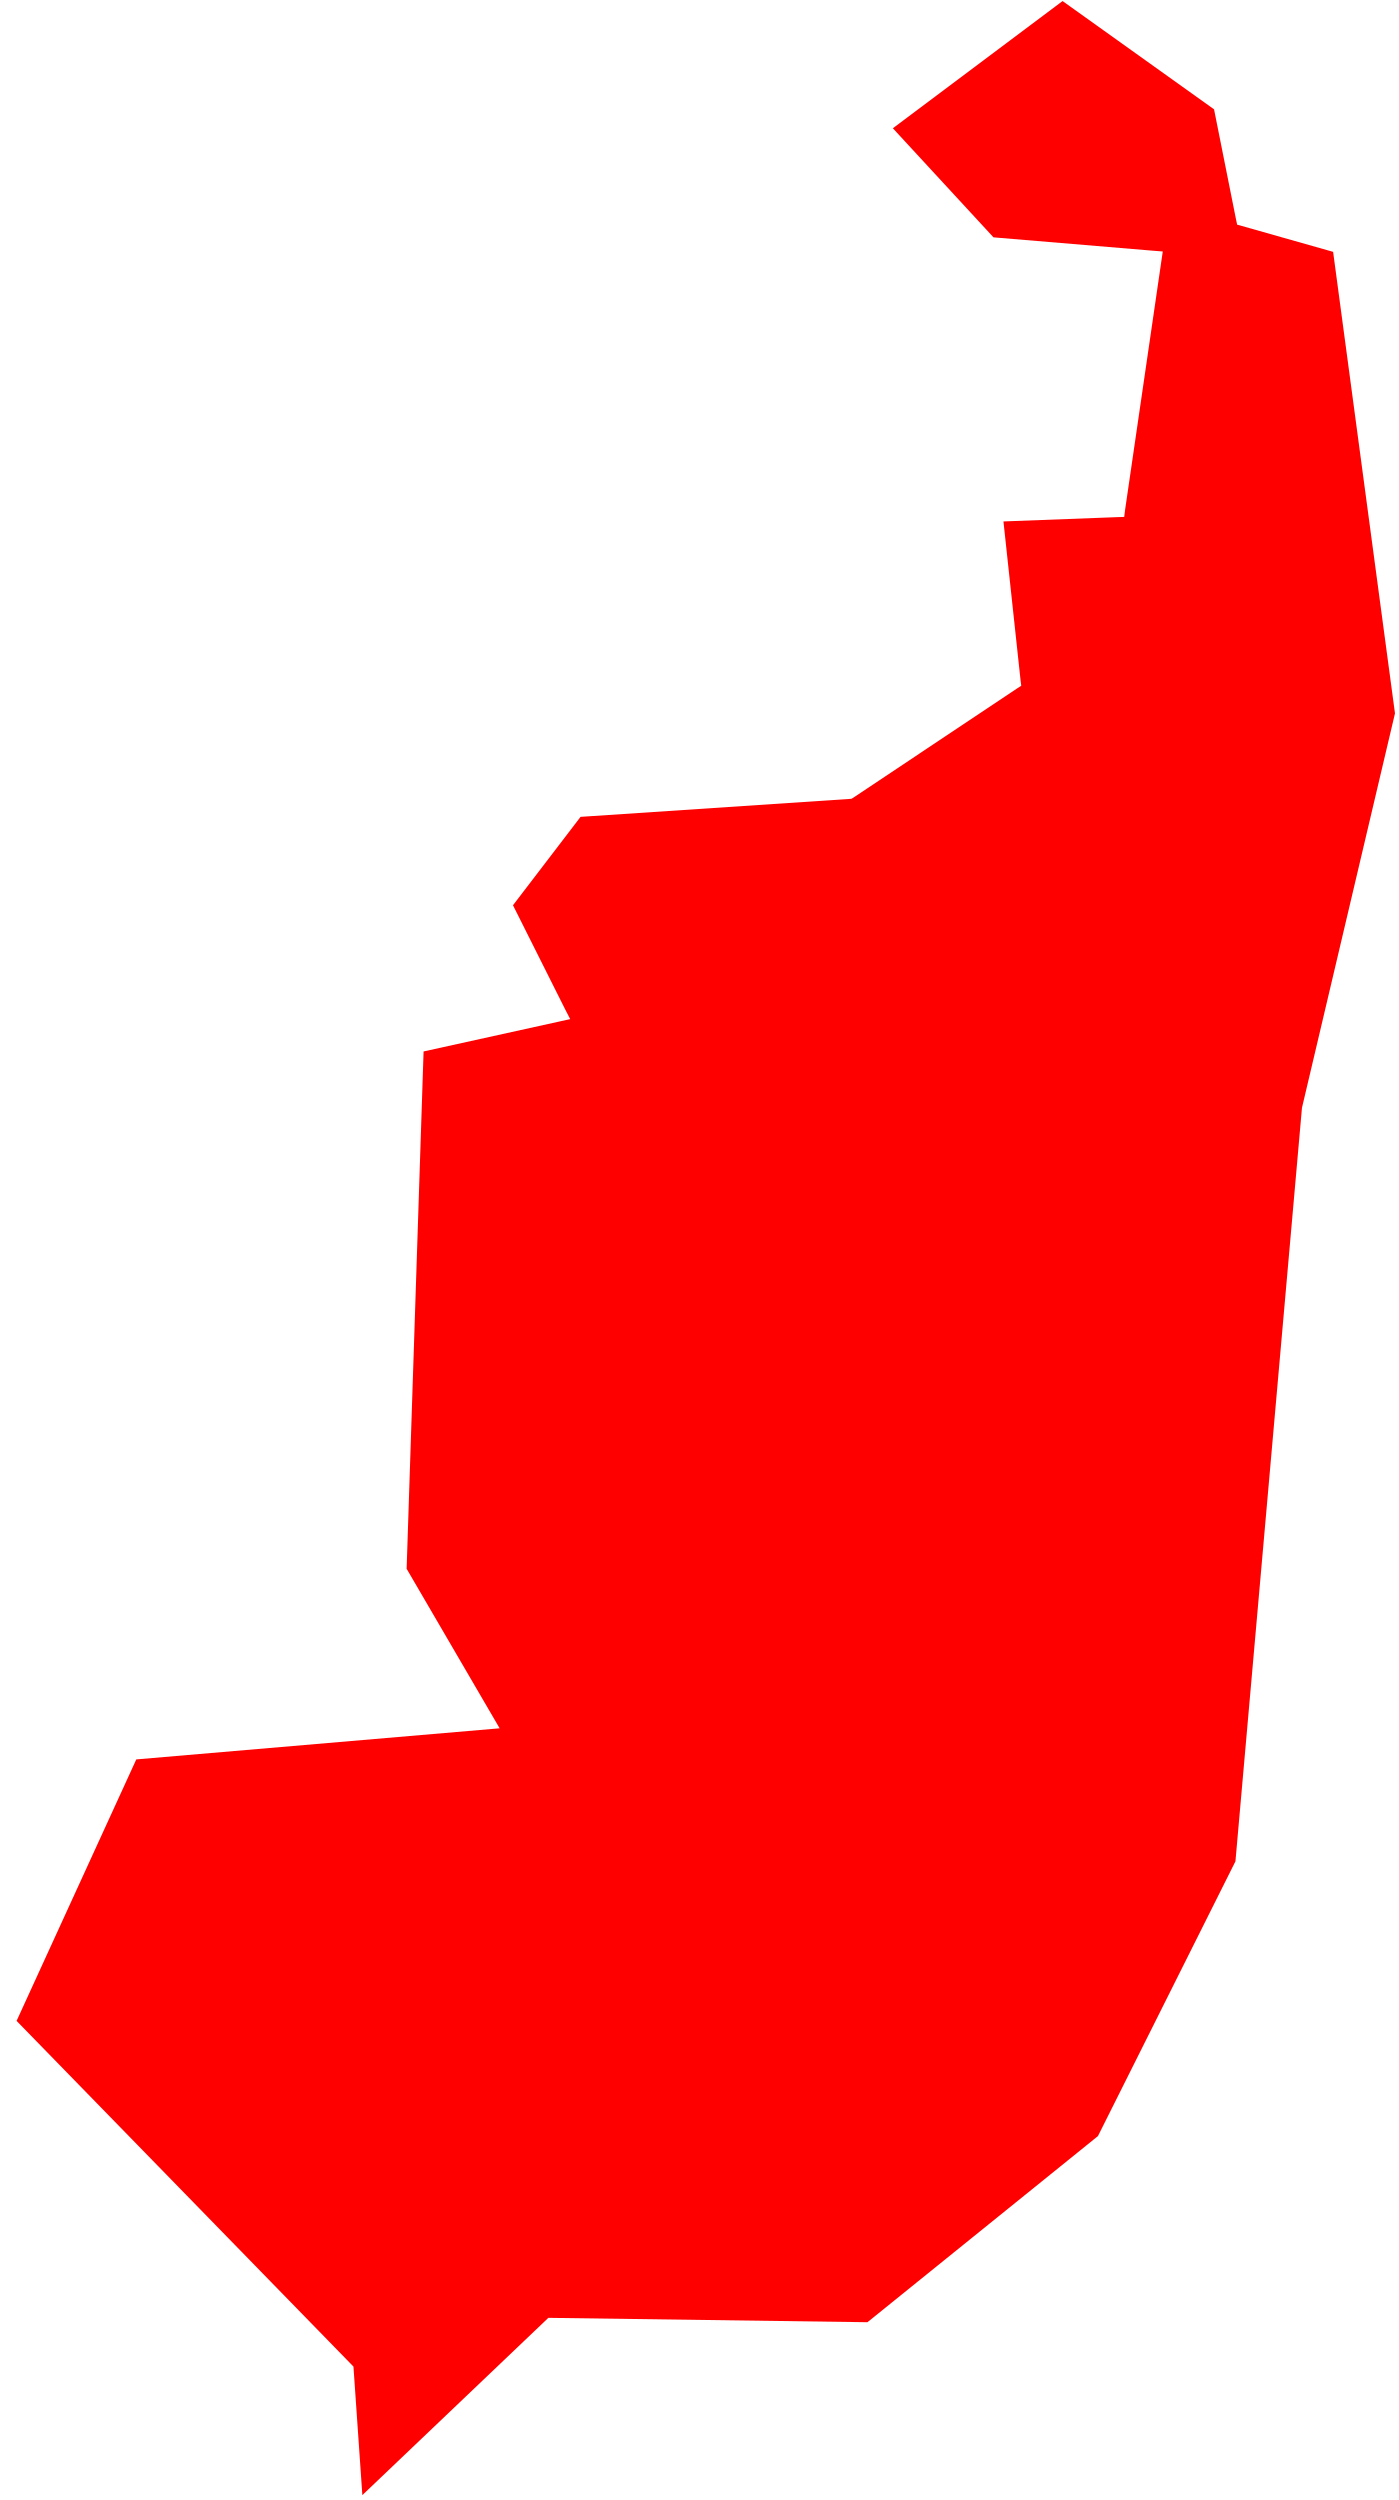
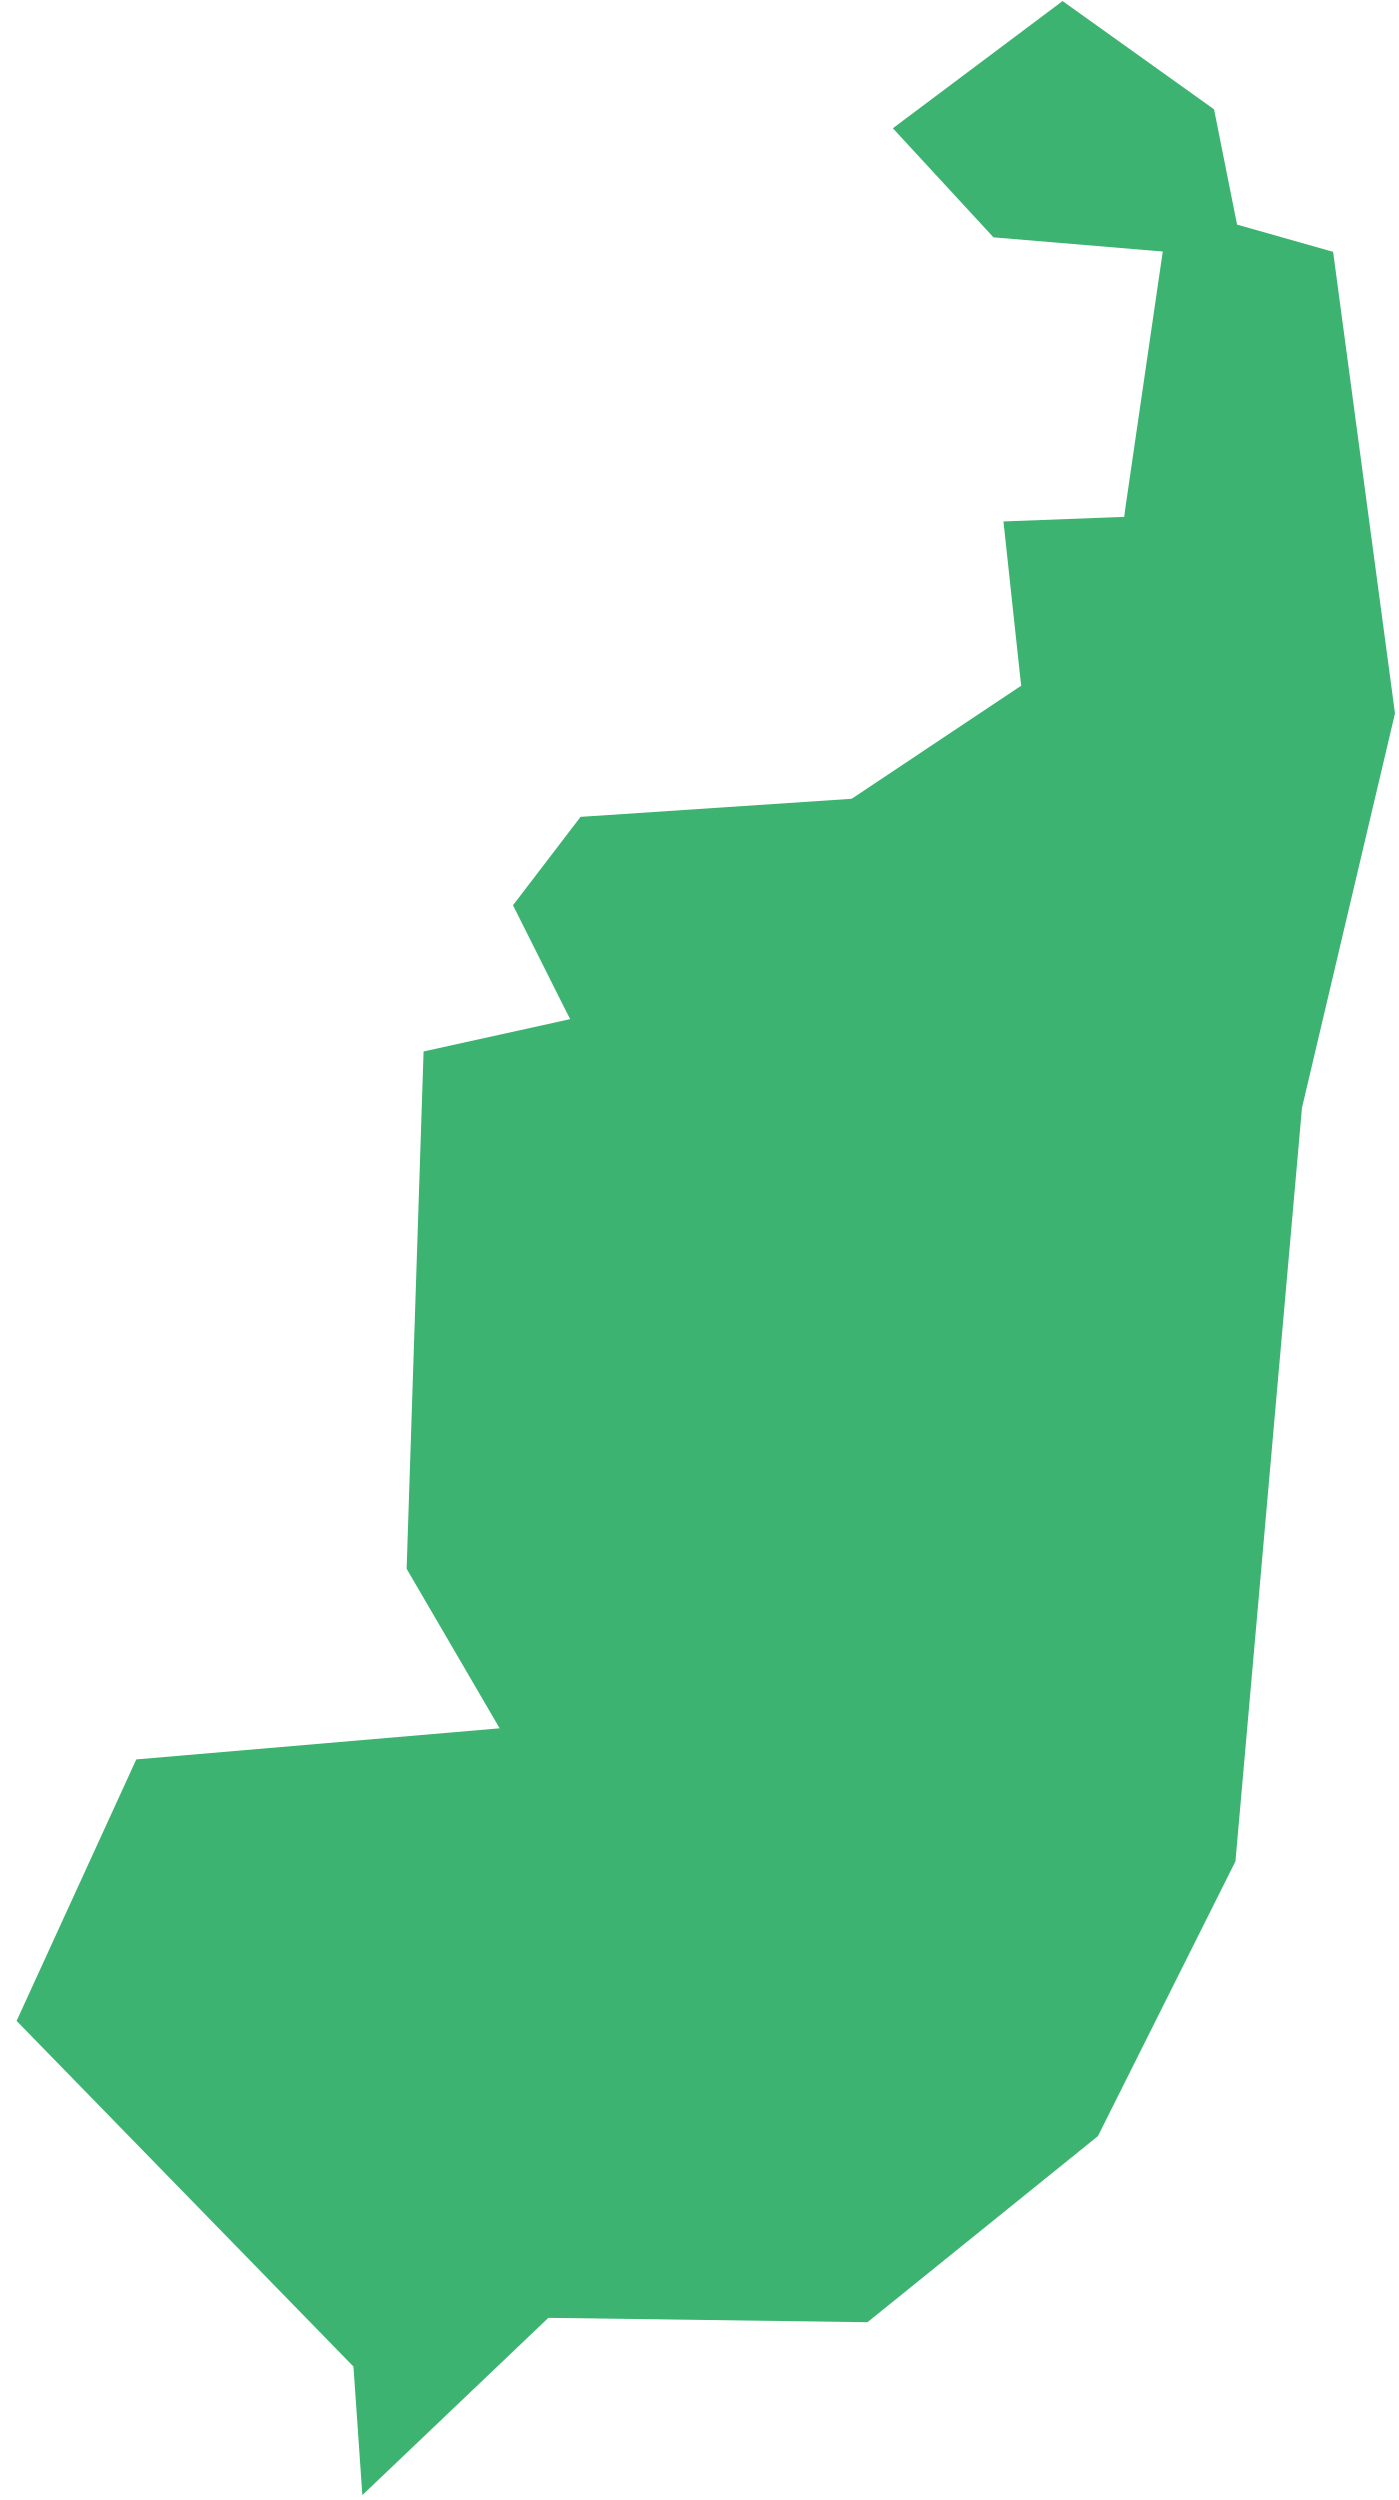
<svg xmlns="http://www.w3.org/2000/svg" width="66" height="118" viewBox="0 0 66 118" fill="none">
-   <path fill-rule="evenodd" clip-rule="evenodd" d="M19.993 49.629L19.193 74.047L23.583 81.576L6.433 83.044L0.783 95.386L16.683 111.702L17.103 117.769L25.883 109.402L40.943 109.609L51.823 100.823L58.313 87.855L61.453 52.289L65.843 33.672L62.923 11.887L58.623 10.668L58.393 10.605L58.343 10.37L57.303 5.16L50.153 0.05L42.143 6.054L46.893 11.203L54.473 11.838L54.883 11.87L54.823 12.278L53.103 24.075L53.063 24.399L52.733 24.409L47.363 24.612L48.173 32.133L48.203 32.367L48.003 32.497L40.283 37.646L40.193 37.701L40.093 37.71L27.403 38.555L24.213 42.728L26.683 47.656L26.913 48.102L26.423 48.211L19.993 49.629Z" fill="red" />
+   <path fill-rule="evenodd" clip-rule="evenodd" d="M19.993 49.629L19.193 74.047L23.583 81.576L6.433 83.044L0.783 95.386L16.683 111.702L17.103 117.769L25.883 109.402L40.943 109.609L51.823 100.823L58.313 87.855L61.453 52.289L65.843 33.672L62.923 11.887L58.623 10.668L58.393 10.605L58.343 10.37L57.303 5.16L50.153 0.05L42.143 6.054L46.893 11.203L54.473 11.838L54.883 11.87L54.823 12.278L53.103 24.075L53.063 24.399L52.733 24.409L47.363 24.612L48.173 32.133L48.203 32.367L48.003 32.497L40.283 37.646L40.193 37.701L40.093 37.71L27.403 38.555L24.213 42.728L26.683 47.656L26.913 48.102L26.423 48.211L19.993 49.629Z" fill="#3CB371" />
</svg>
